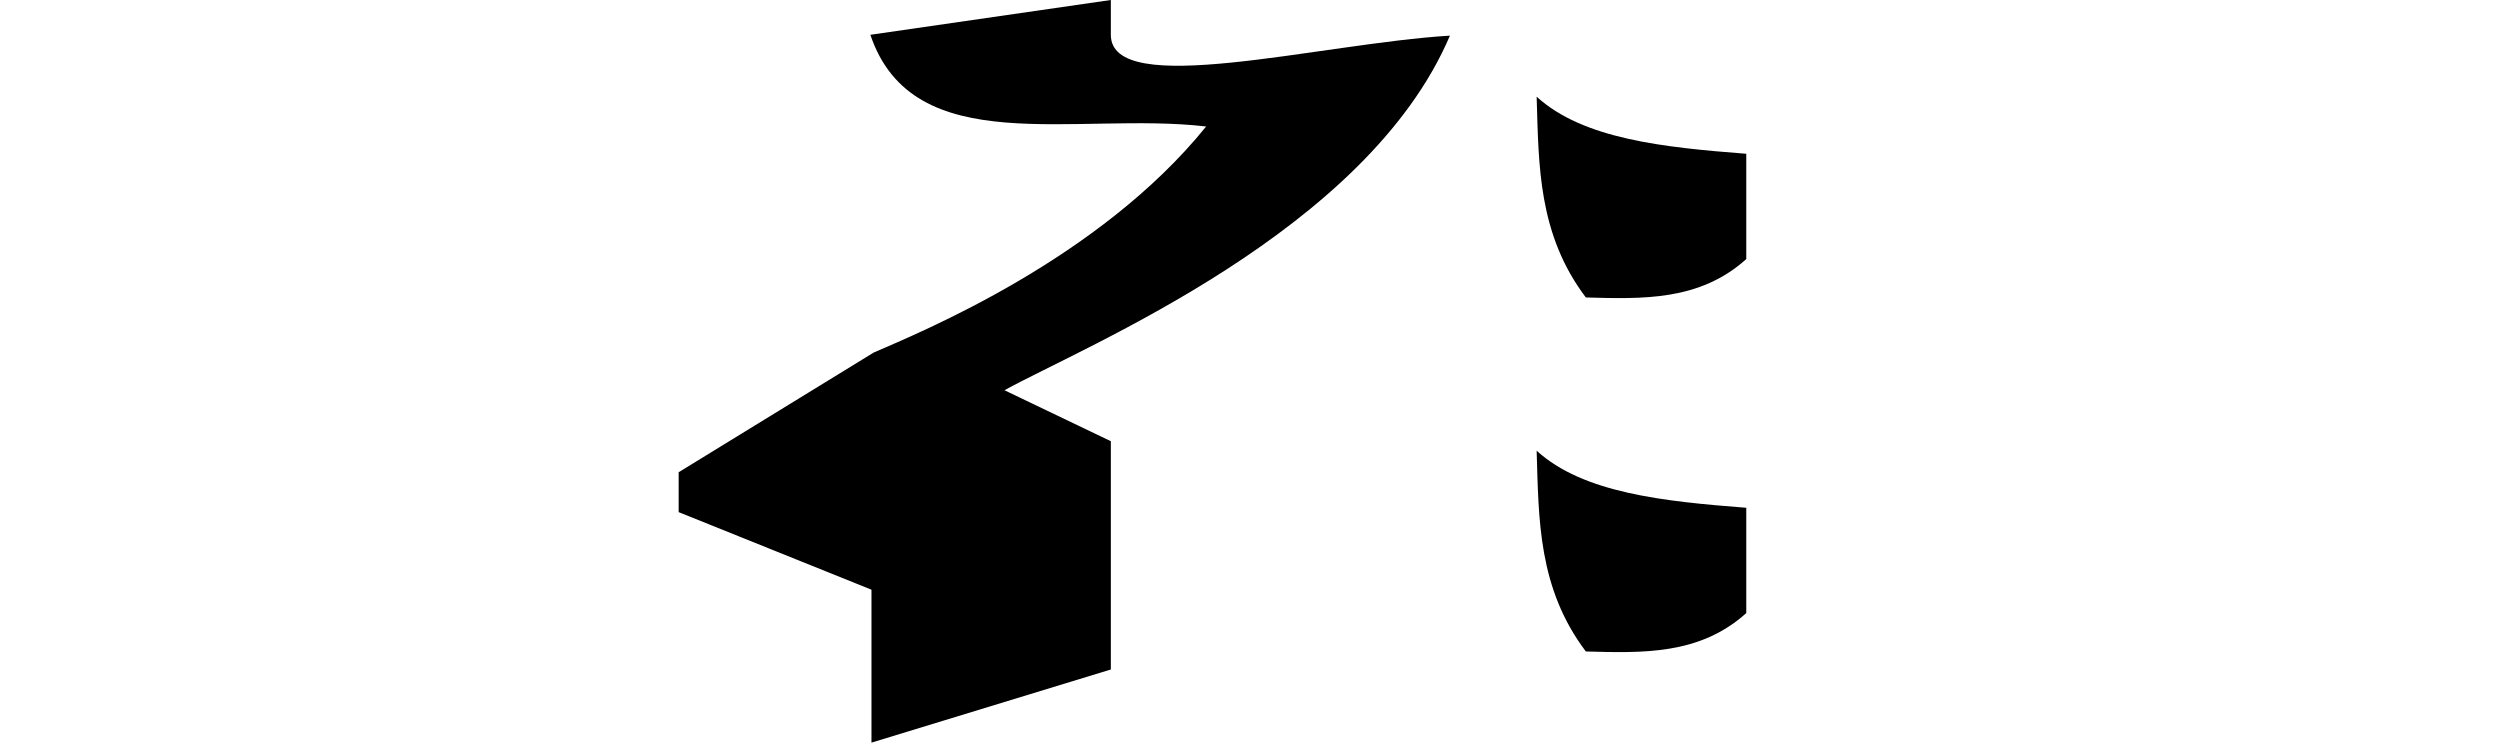
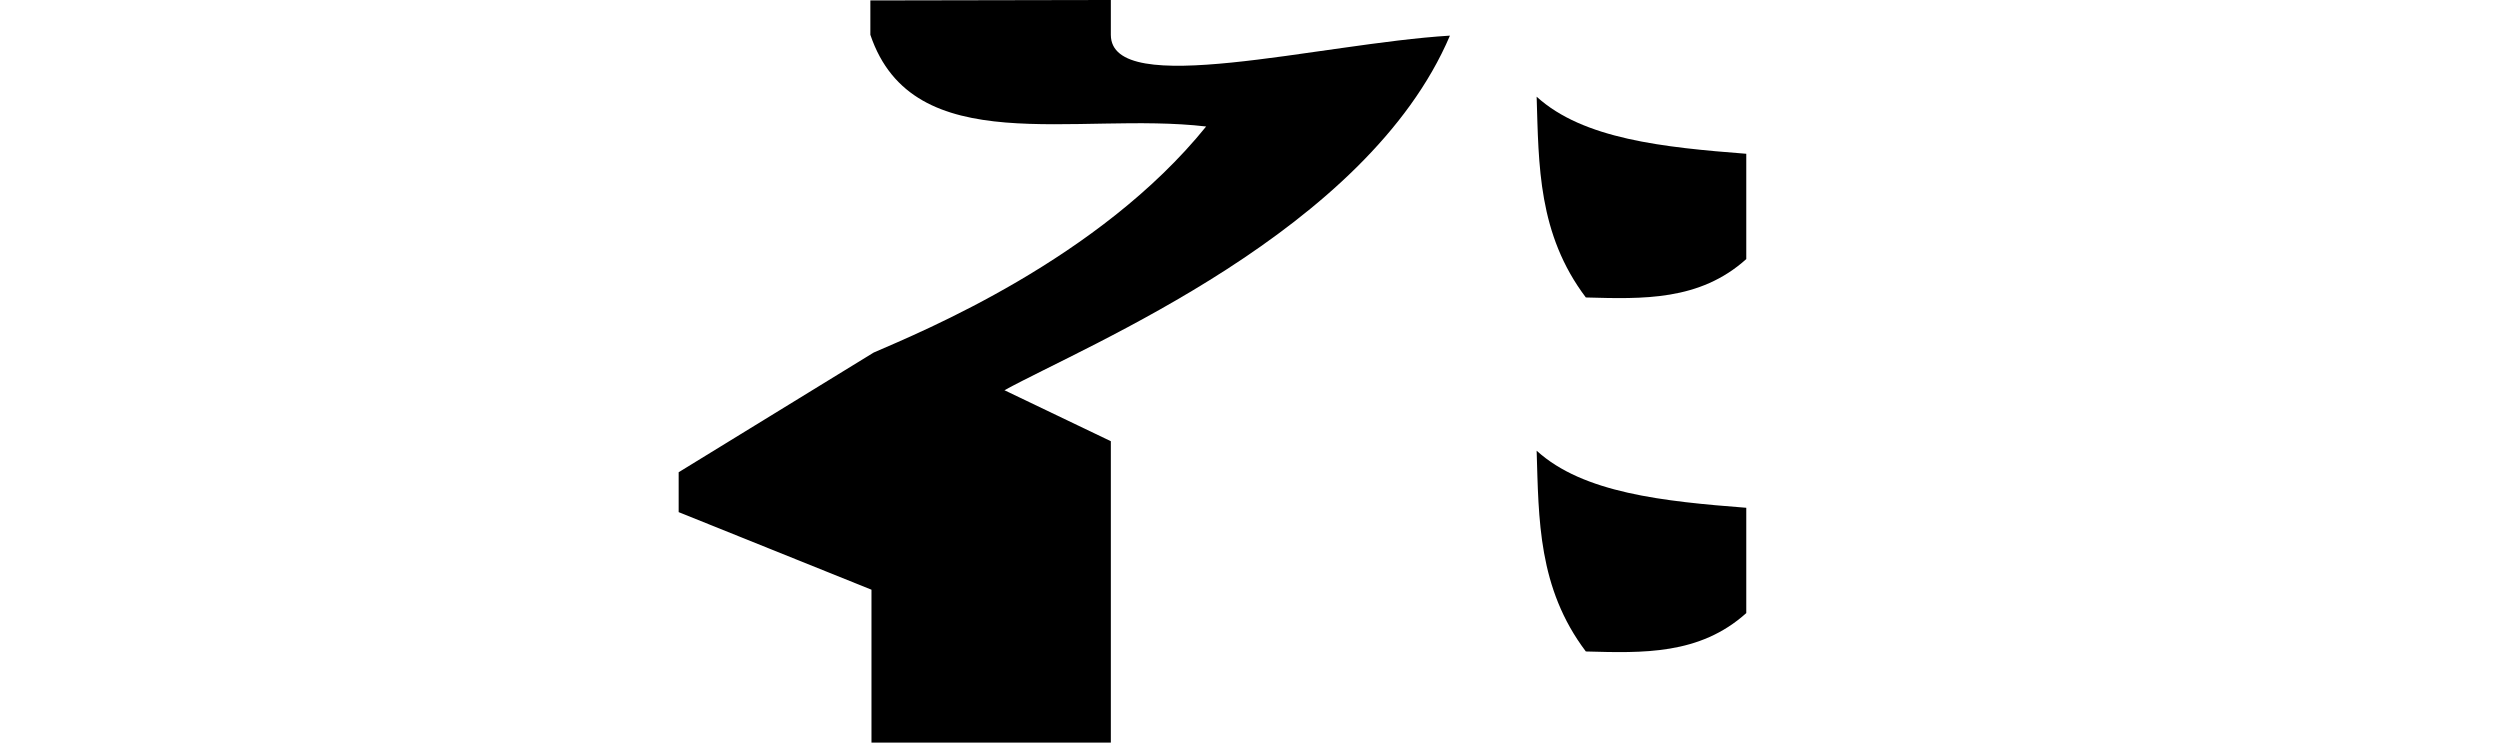
<svg xmlns="http://www.w3.org/2000/svg" width="2048" height="608.36" id="svg3749" version="1.1">
  <defs id="defs3751" />
  <g id="layer1" transform="translate(0,-444.0022)">
-     <path style="fill:#000000;stroke:none" d="m 910,472.506 c 0,53.219 170.899,7.243 277.787,0.679 C 1119.71,633.184 890.157,726.715 822.851,763.681 L 910,805.44 l 0,187.007 -196.085,59.915 0,-125.277 -157.957,-63.546 0,-32.681 159.773,-98.043 C 755.131,715.665 900.374,656.198 988.071,547.625 881.517,535.167 748.116,576.42 713,472.506 L 910,443.997 z" id="path3736" />
+     <path style="fill:#000000;stroke:none" d="m 910,472.506 c 0,53.219 170.899,7.243 277.787,0.679 C 1119.71,633.184 890.157,726.715 822.851,763.681 L 910,805.44 l 0,246.922 -196.085,0 0,-125.277 -157.957,-63.546 0,-32.681 159.773,-98.043 C 755.131,715.665 900.374,656.198 988.071,547.625 881.517,535.167 748.116,576.42 713,472.506 l 0,-28.151 197,-0.358 z" id="path3736" />
    <path style="fill:#000000;fill-opacity:1;stroke:none" d="m 1258.815,813.21 c 38.075,34.757 104.137,41.527 171.733,46.763 l 0,86.27 c -38.187,34.367 -84.848,32.715 -131.42,31.444 -39.248,-51.958 -38.591,-108.349 -40.313,-164.477 z" id="path3953" />
    <path style="fill:#000000;fill-opacity:1;stroke:none" d="m 1258.815,523.21 c 38.075,34.757 104.137,41.527 171.733,46.763 l 0,86.27 c -38.187,34.367 -84.848,32.715 -131.42,31.444 -39.248,-51.958 -38.591,-108.349 -40.313,-164.477 z" id="path3953-8" />
  </g>
</svg>
